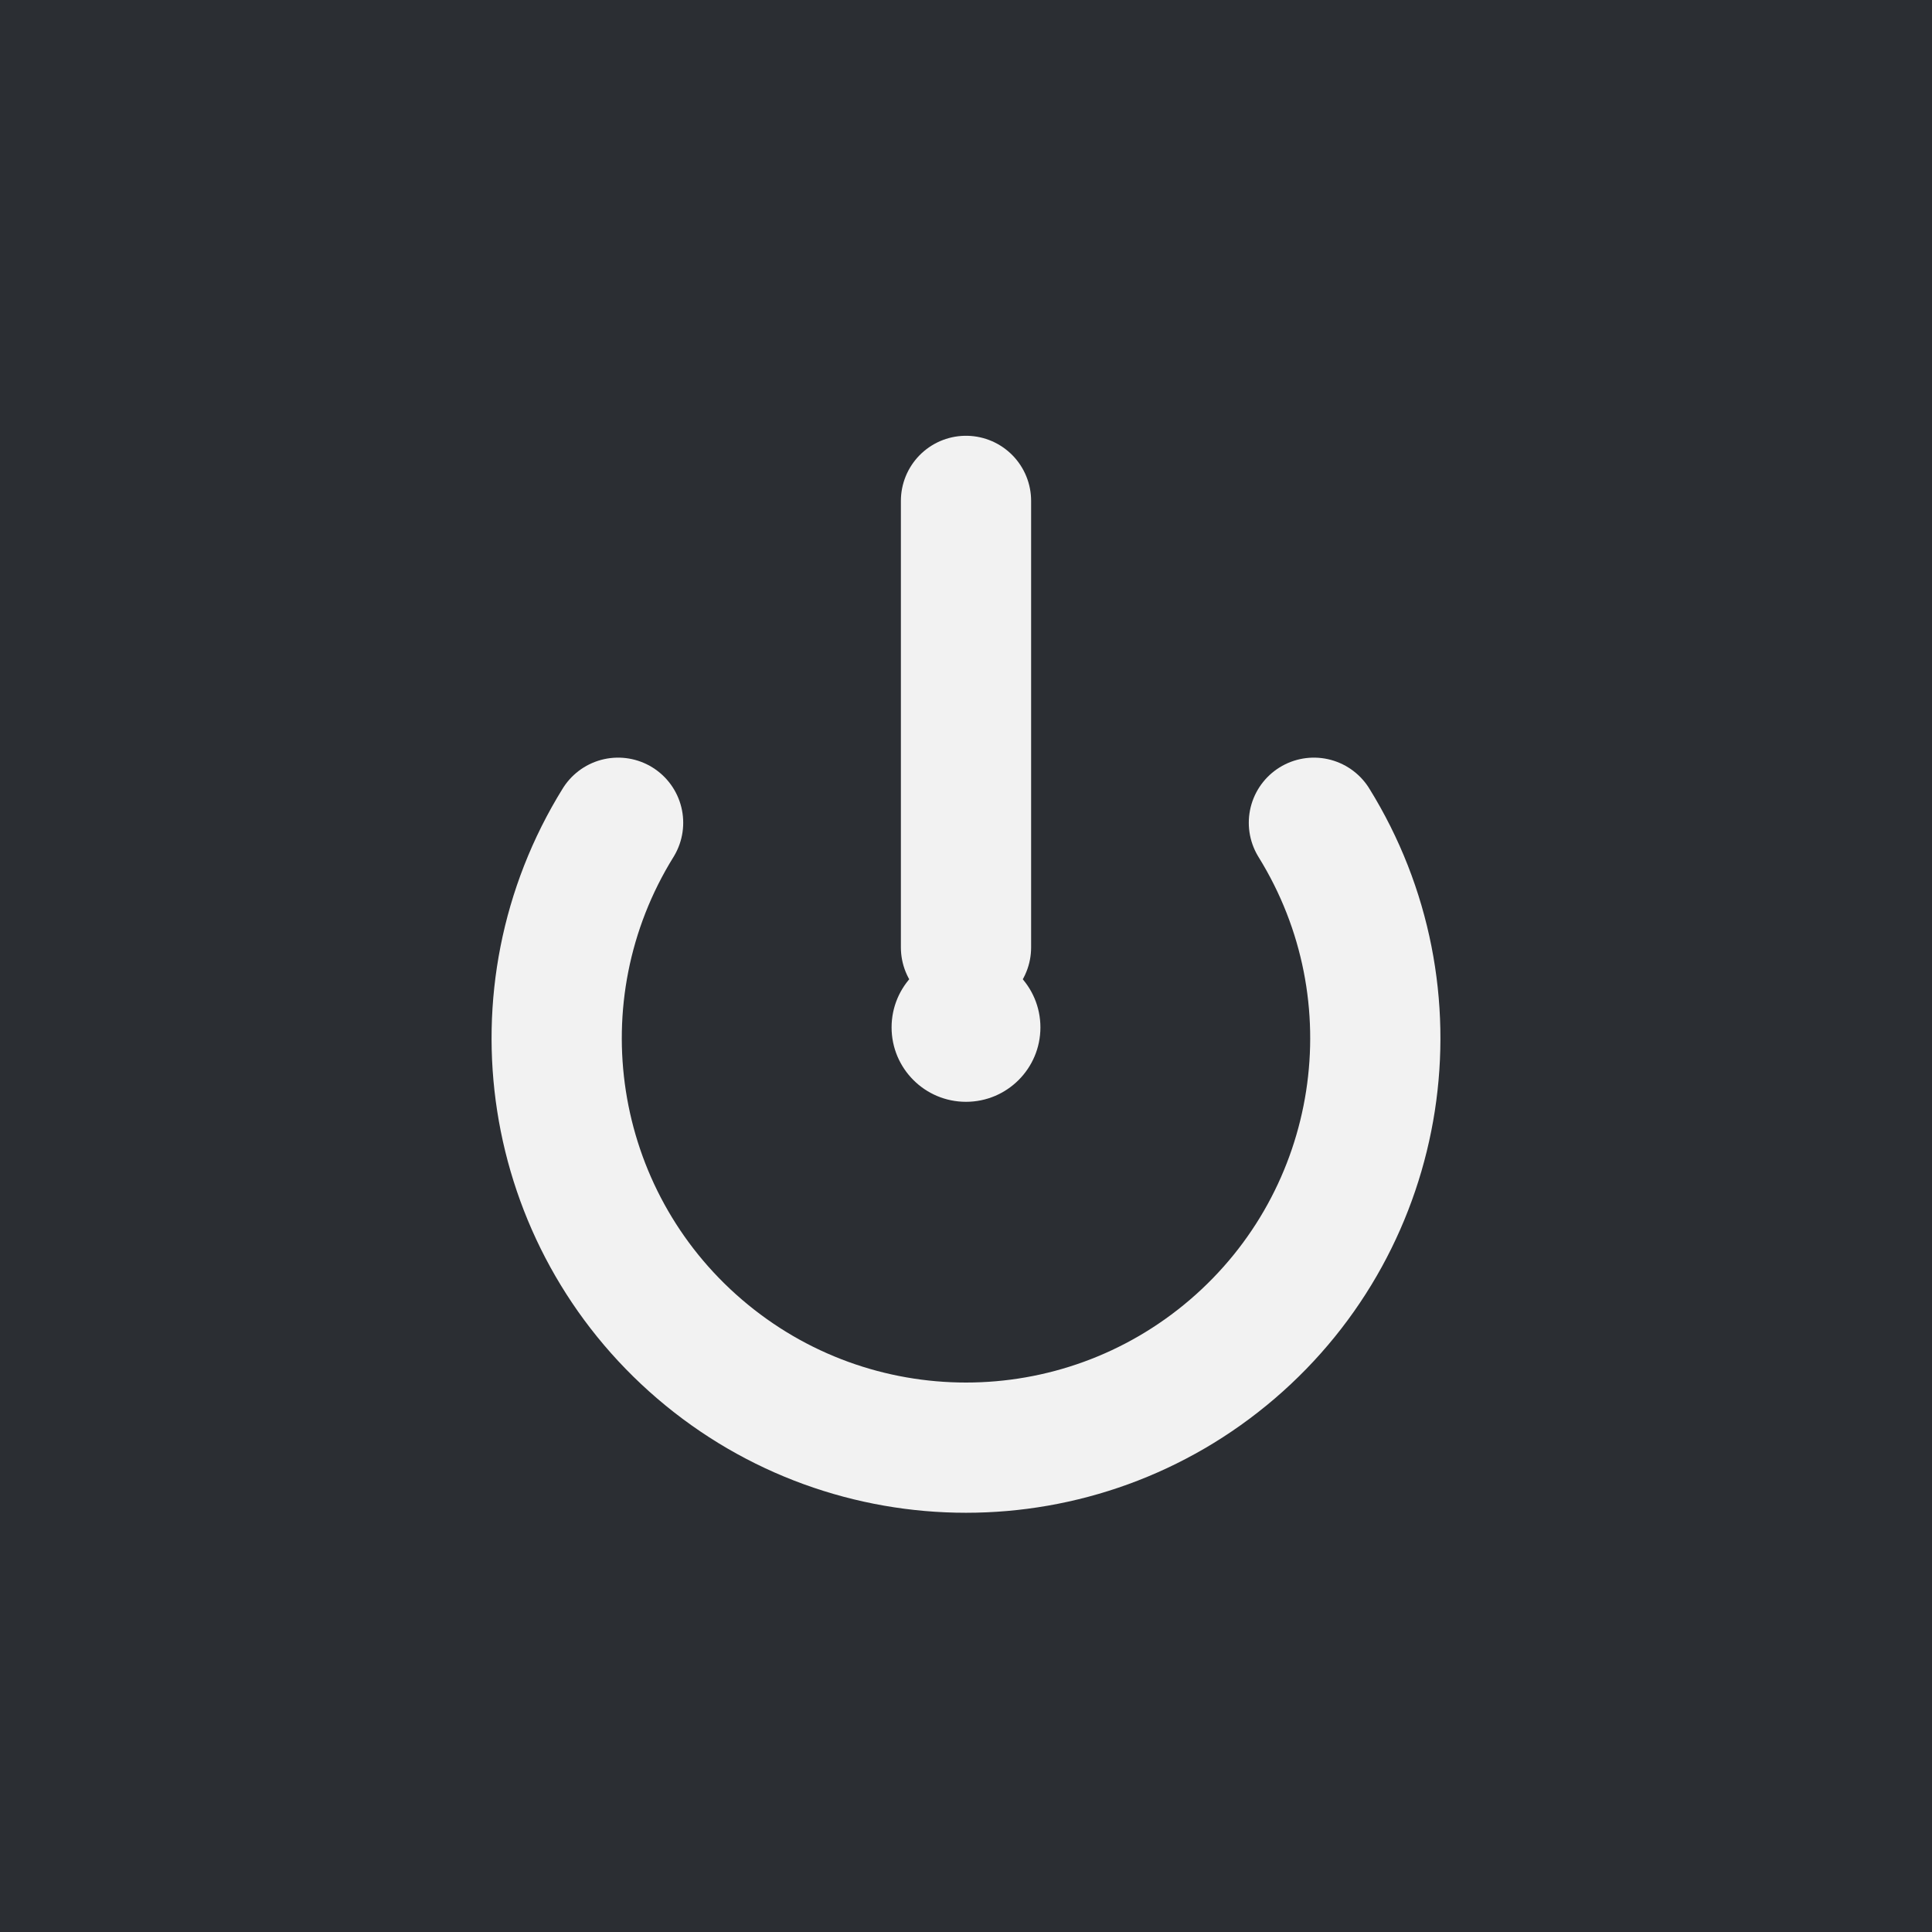
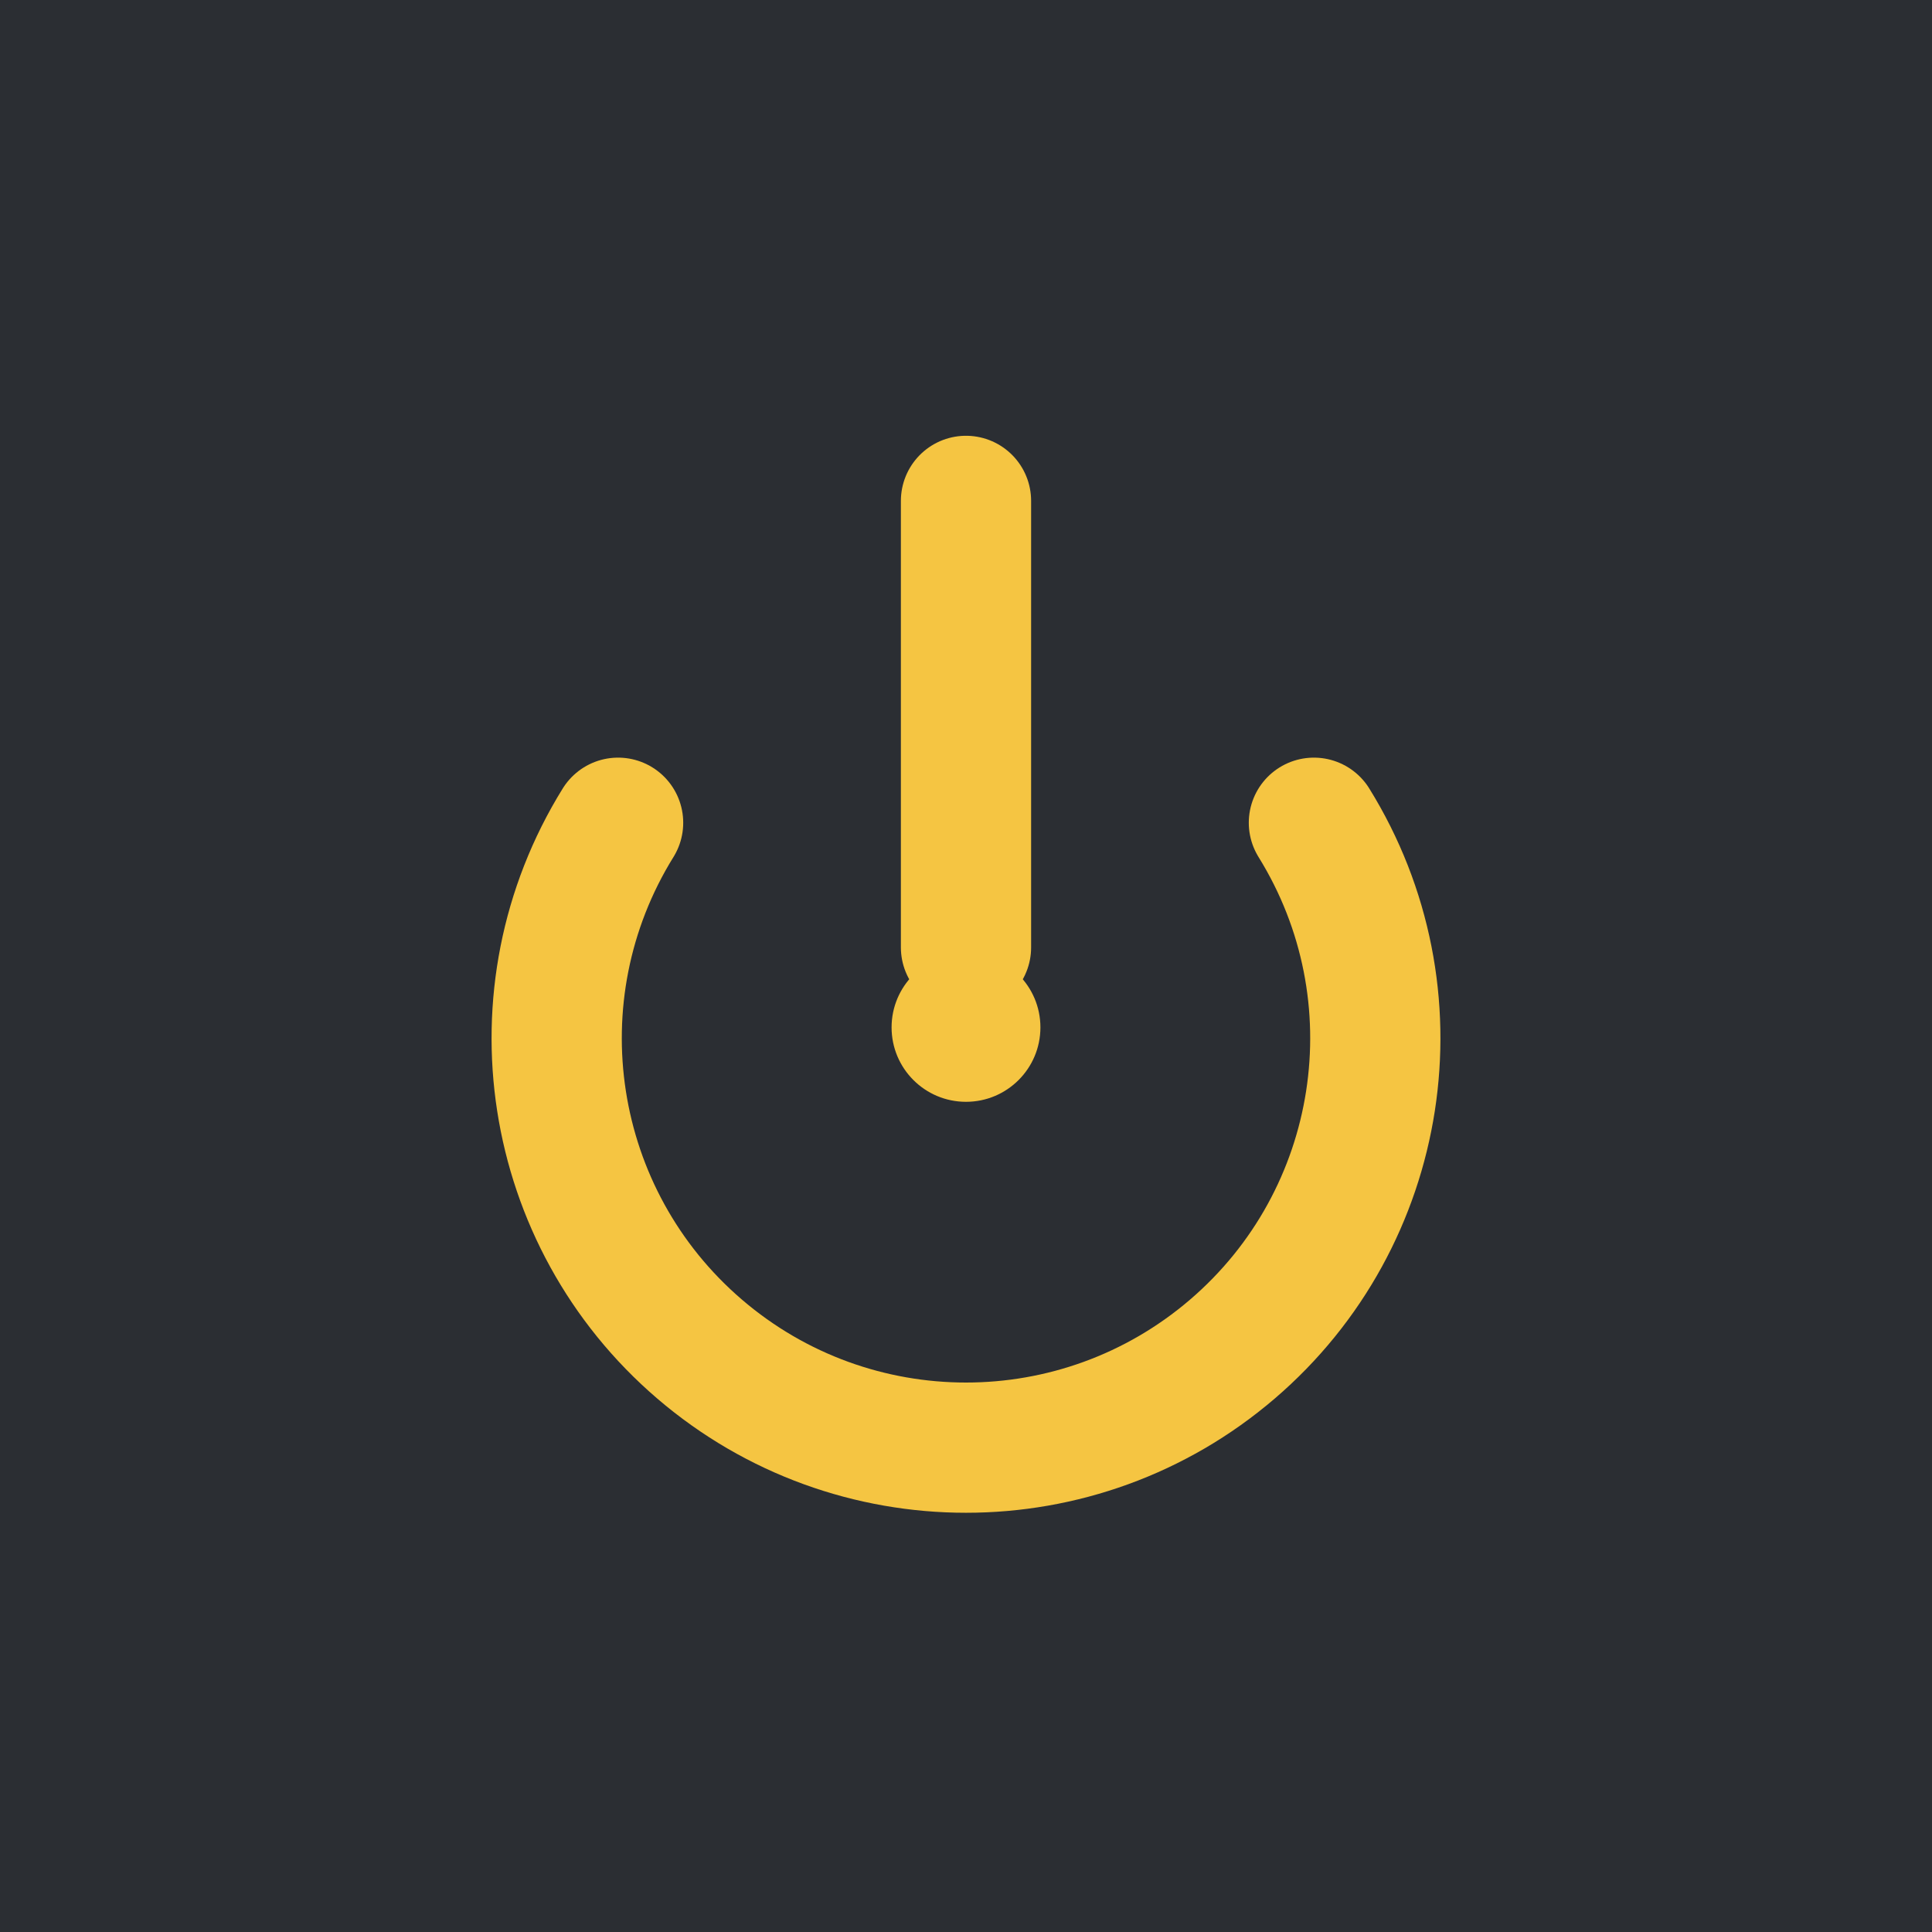
<svg xmlns="http://www.w3.org/2000/svg" width="144" height="144" viewBox="0 0 144 144" fill="none">
  <rect width="144" height="144" fill="#2B2E33" />
  <g transform="translate(72 72) scale(0.962963) translate(-72 -72)">
-     <path d="M 72 36 V 70.56" stroke="#F2F2F2" stroke-width="10.08" stroke-linecap="round" />
-     <path d="M 45.072 60.912 A 31.68 31.68 0 1 0 98.928 60.912" stroke="#F2F2F2" stroke-width="10.08" stroke-linecap="round" fill="none" />
-     <circle cx="72" cy="76.752" r="5.76" fill="#F2F2F2" />
+     <path d="M 72 36 V 70.56" stroke="#F5C542" stroke-width="10.08" stroke-linecap="round" />
+     <path d="M 45.072 60.912 A 31.68 31.68 0 1 0 98.928 60.912" stroke="#F5C542" stroke-width="10.08" stroke-linecap="round" fill="none" />
+     <circle cx="72" cy="76.752" r="5.76" fill="#F5C542" />
  </g>
</svg>
